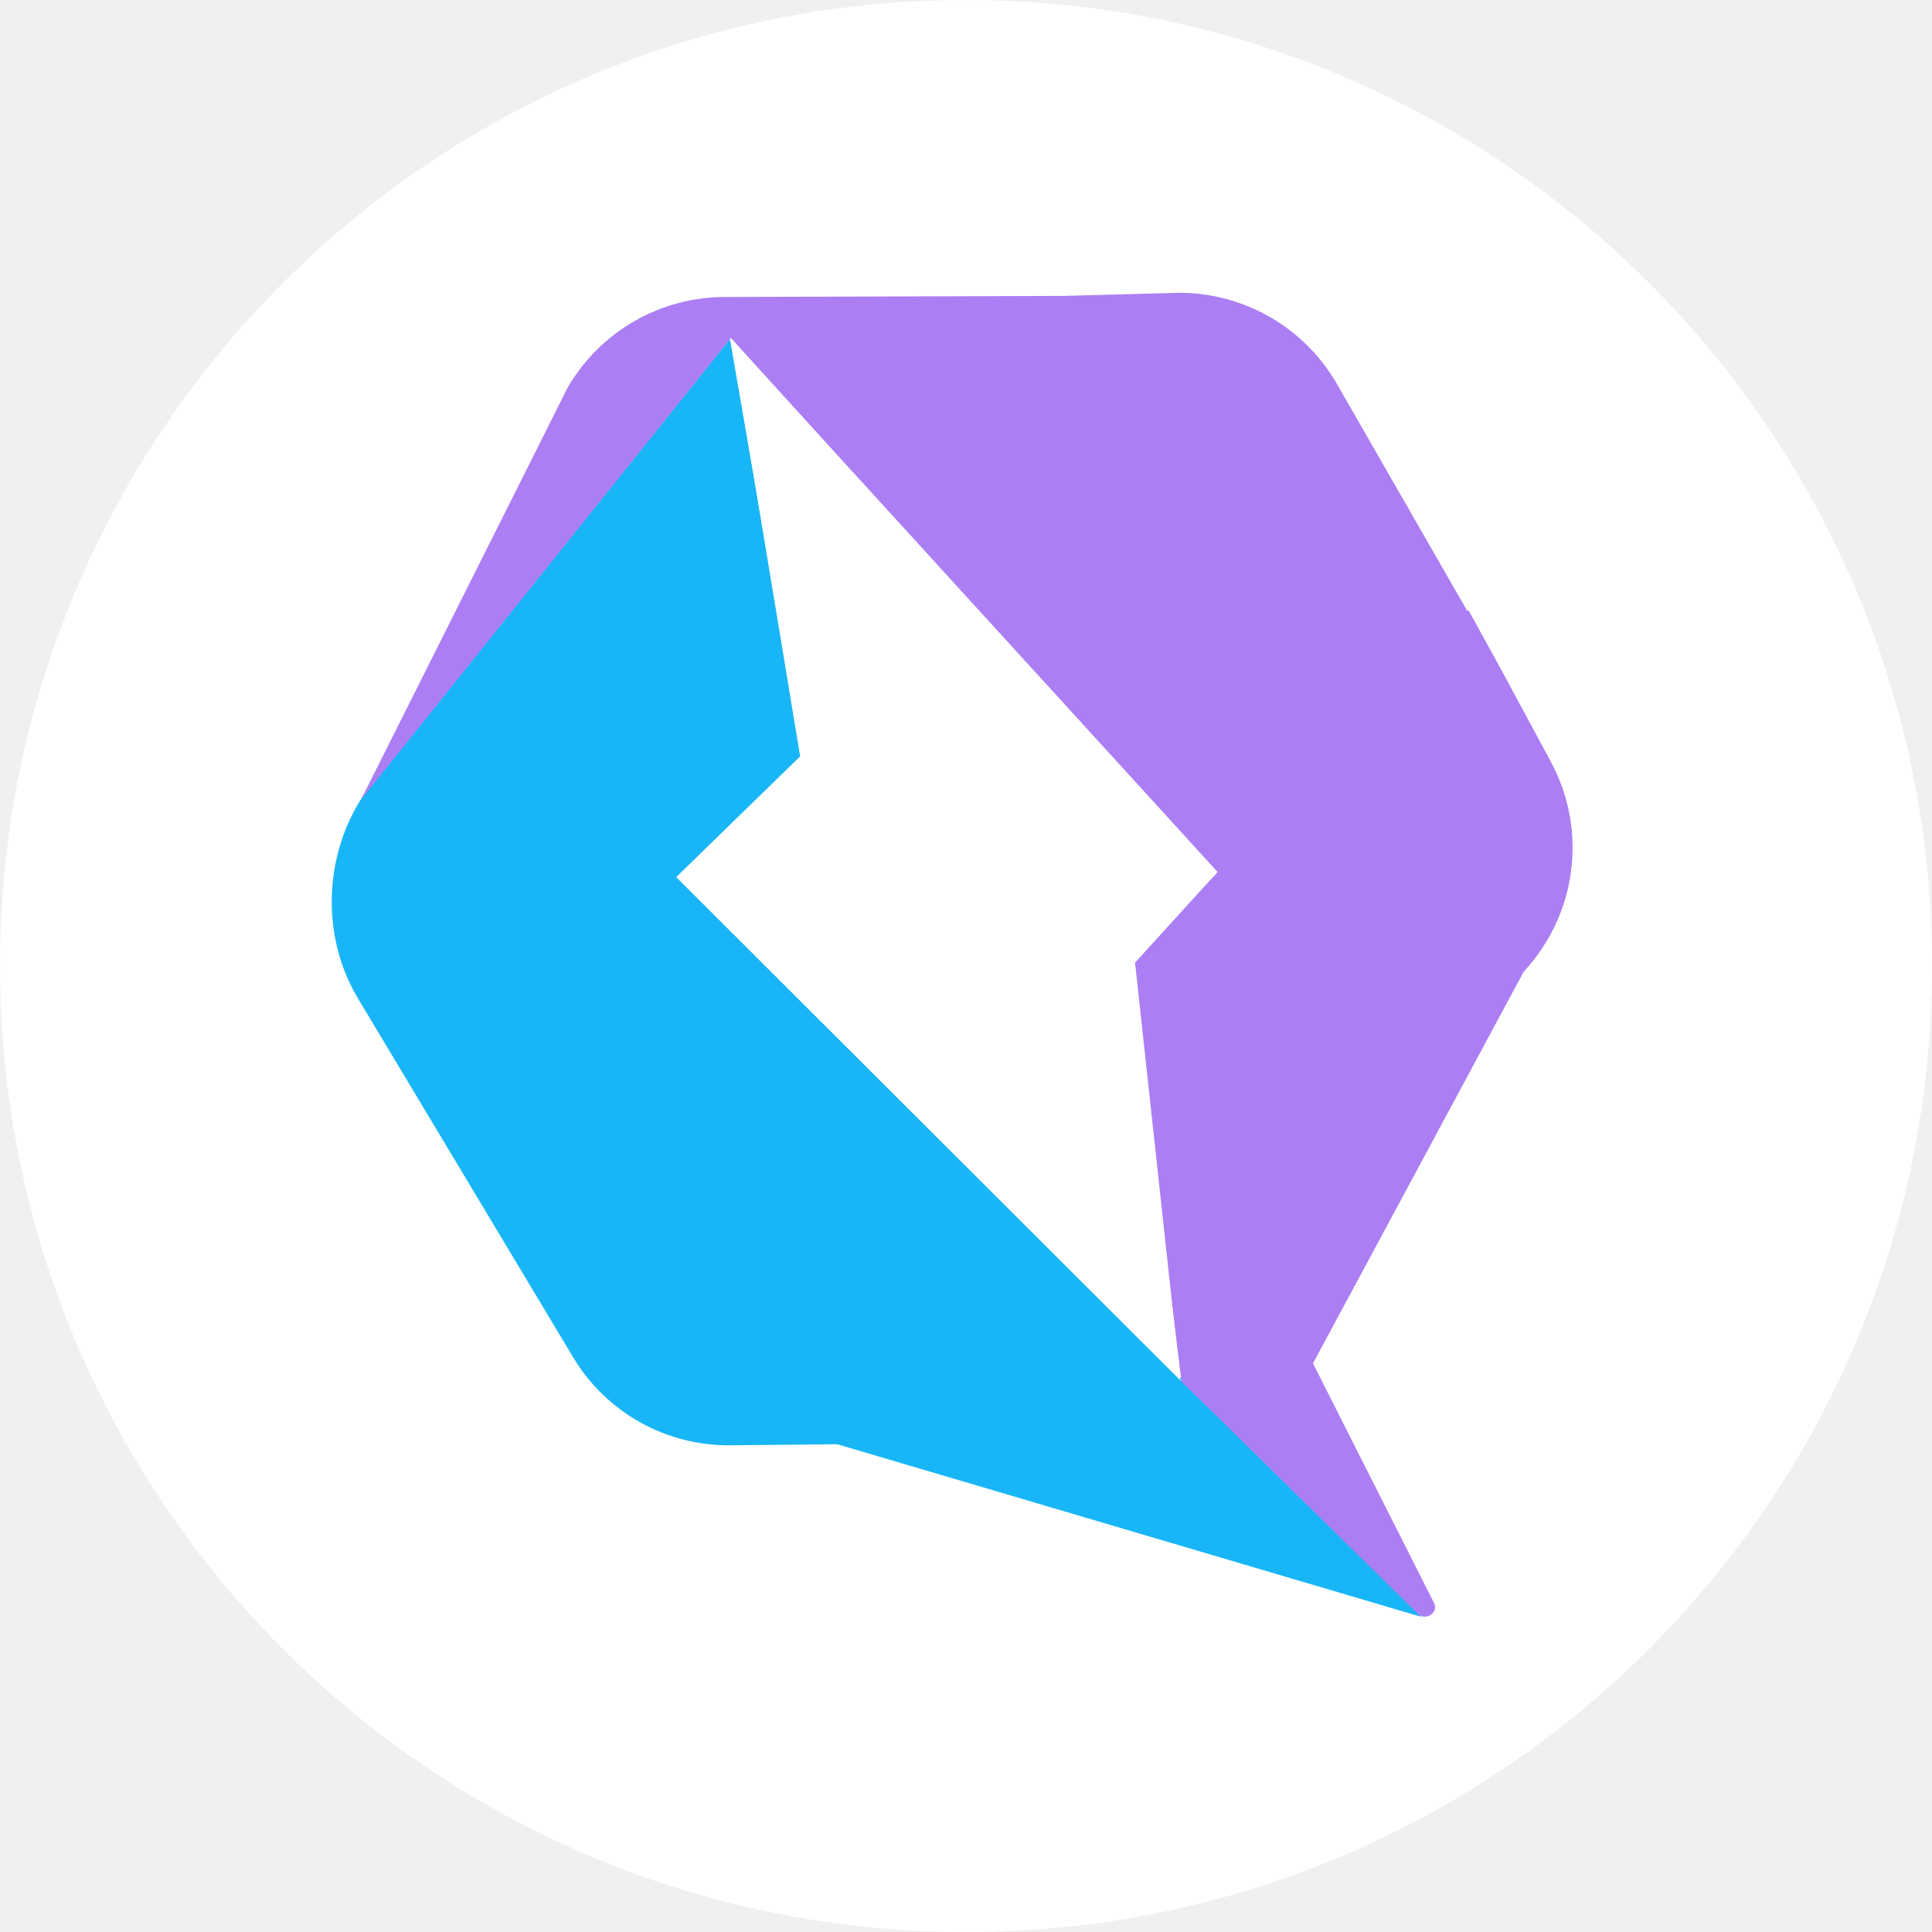
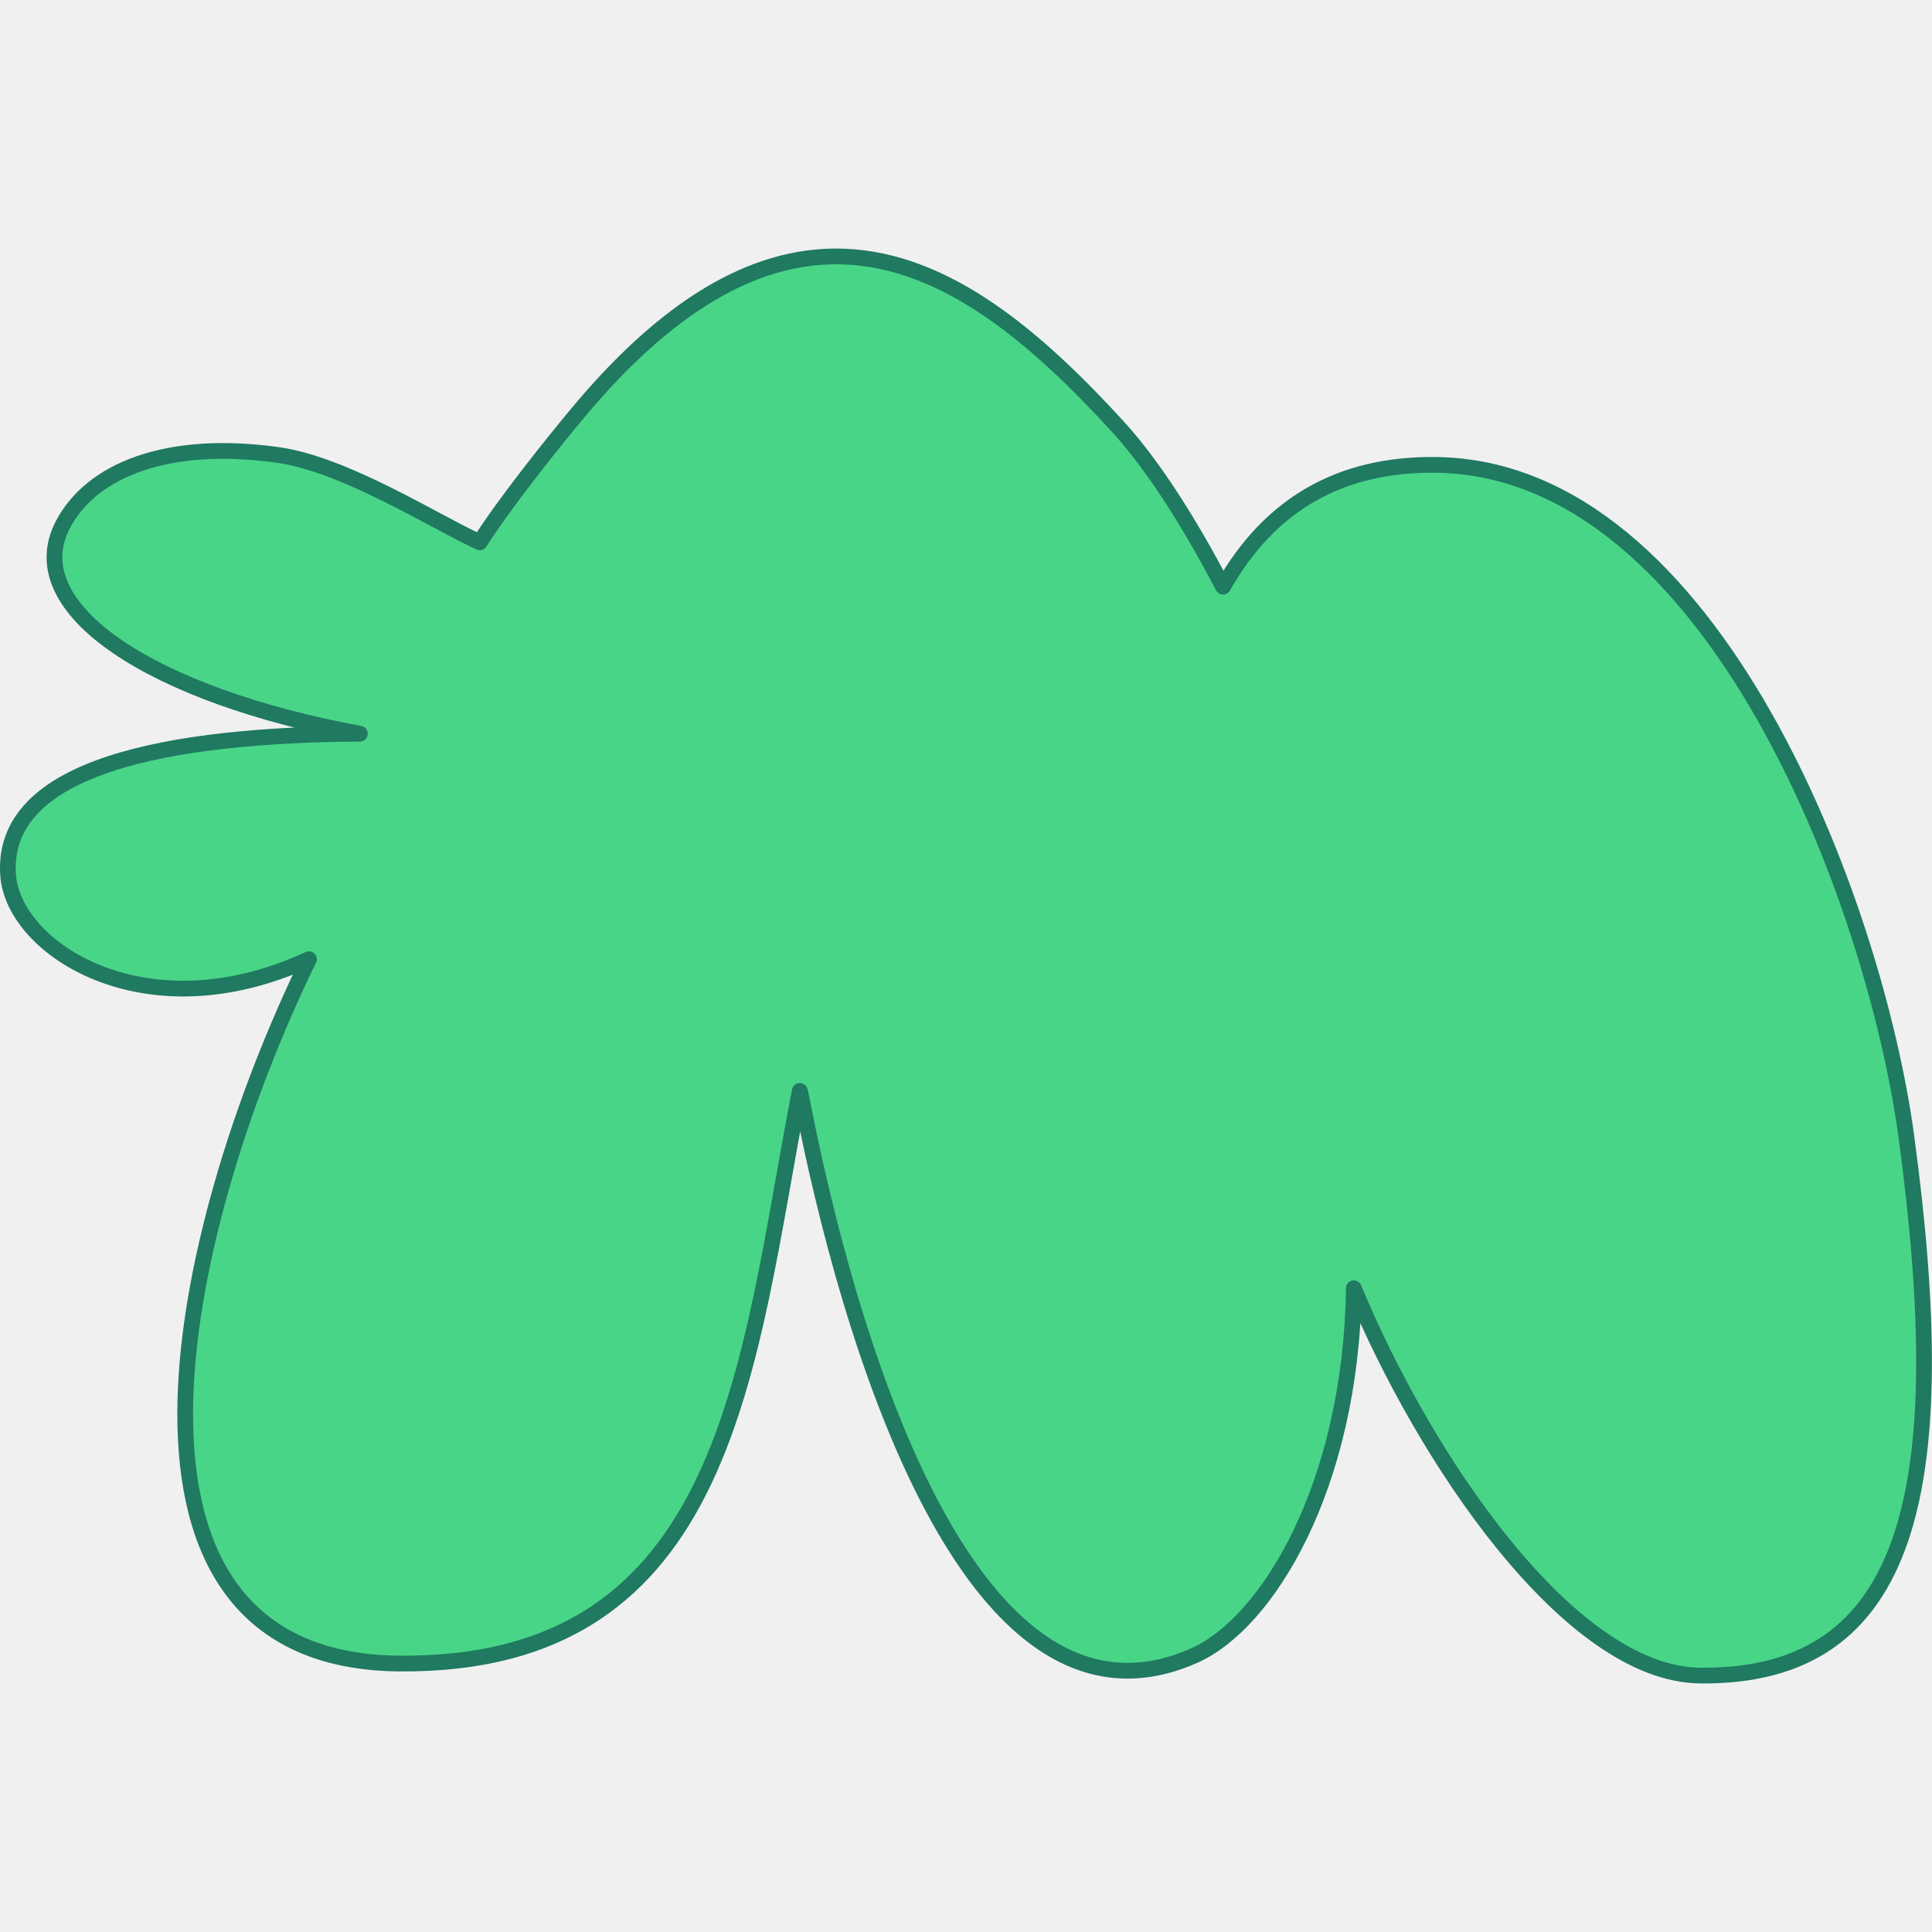
- <svg xmlns="http://www.w3.org/2000/svg" fill="none" viewBox="0 0 500 500">
-   <g clip-path="url(#a)">
-     <circle cx="250" cy="250" r="250" fill="#fff" />
-     <path fill="#18B6F6" d="m367.87 418.45-61.17-61.18-.94.13v-.67L175.7 227.53l32.05-31.13L188.9 87.73 99.56 199.09c-15.22 15.42-18.03 40.51-7.08 59.03l55.83 93.11a46.82 46.82 0 0 0 40.73 22.81l27.65-.27 151.18 44.68Z" />
-     <path fill="#AC7EF4" d="m401.25 196.94-12.29-22.81-6.41-11.67-2.54-4.56-.26.26-33.66-58.63a47.07 47.07 0 0 0-41.27-23.75l-29.51.8-88.01.28a47.07 47.07 0 0 0-40.33 23.34L93.4 207l95.76-119.54L314.7 226.19l-22.3 22.67 13.35 108.54.13-.26v.26h-.26l.26.27 10.42 10.2 50.62 49.78c2.13 2 5.6-.4 4.13-2.96l-31.25-61.85 54.5-101.3 1.73-2c.67-.81 1.33-1.62 1.87-2.42a46.8 46.8 0 0 0 3.34-50.18Z" />
-     <path fill="#fff" d="M315.1 225.65 189.18 87.6l17.9 108.14L175 227l130.5 130.27-11.75-108.14 21.37-23.48Z" />
+ <svg xmlns="http://www.w3.org/2000/svg" stroke-miterlimit="10" style="clip-rule:evenodd;fill-rule:nonzero;stroke-linecap:round;stroke-linejoin:round" version="1.1" viewBox="0 0 368.293 273.531" xml:space="preserve" id="svg7" width="1em" height="1em">
+   <defs id="defs2" />
+   <g id="Layer-1" transform="translate(-1.510861,-3.582907)">
+     <path d="M 162.38,5.11 C 147.122,4.554 130.365,12.537 111.786,34.766 106.889,40.624 97.593,52.252 92.966,59.589 83.873,55.36 67.2,44.709 54.48,42.929 33.325,39.971 19.017,45.836 13.549,56.114 4.933,72.309 30.828,88.838 70.11,96.063 34.305,96.308 1.425,102.038 3.068,123.147 4.152,137.069 29.184,153.489 60.408,139.051 34.897,191.347 17.25,272.838 77.665,273.322 c 63.159,0.506 66.21,-56.95 76.304,-109.169 0.266,-1.379 21.24,131.633 75.216,107.644 13.881,-6.17 29.853,-32.179 30.409,-70.019 13.274,32.146 40.965,73.554 66.004,73.832 40.605,0.451 48.336,-36.01 39.313,-102.782 C 358.91,128.424 328.151,45.712 275.505,44.828 257.004,44.518 243.529,52.381 234.661,68.047 228.018,55.365 221.114,44.63 214.536,37.453 199.12,20.637 181.997,5.825 162.38,5.11 Z" fill="#48d587" fill-rule="nonzero" opacity="1" stroke="#207961" stroke-linecap="round" stroke-linejoin="round" stroke-width="3" id="path4" />
  </g>
-   <defs>
-     <clipPath id="a">
-       <path fill="#fff" d="M0 0h500v500H0z" />
-     </clipPath>
-   </defs>
</svg>
